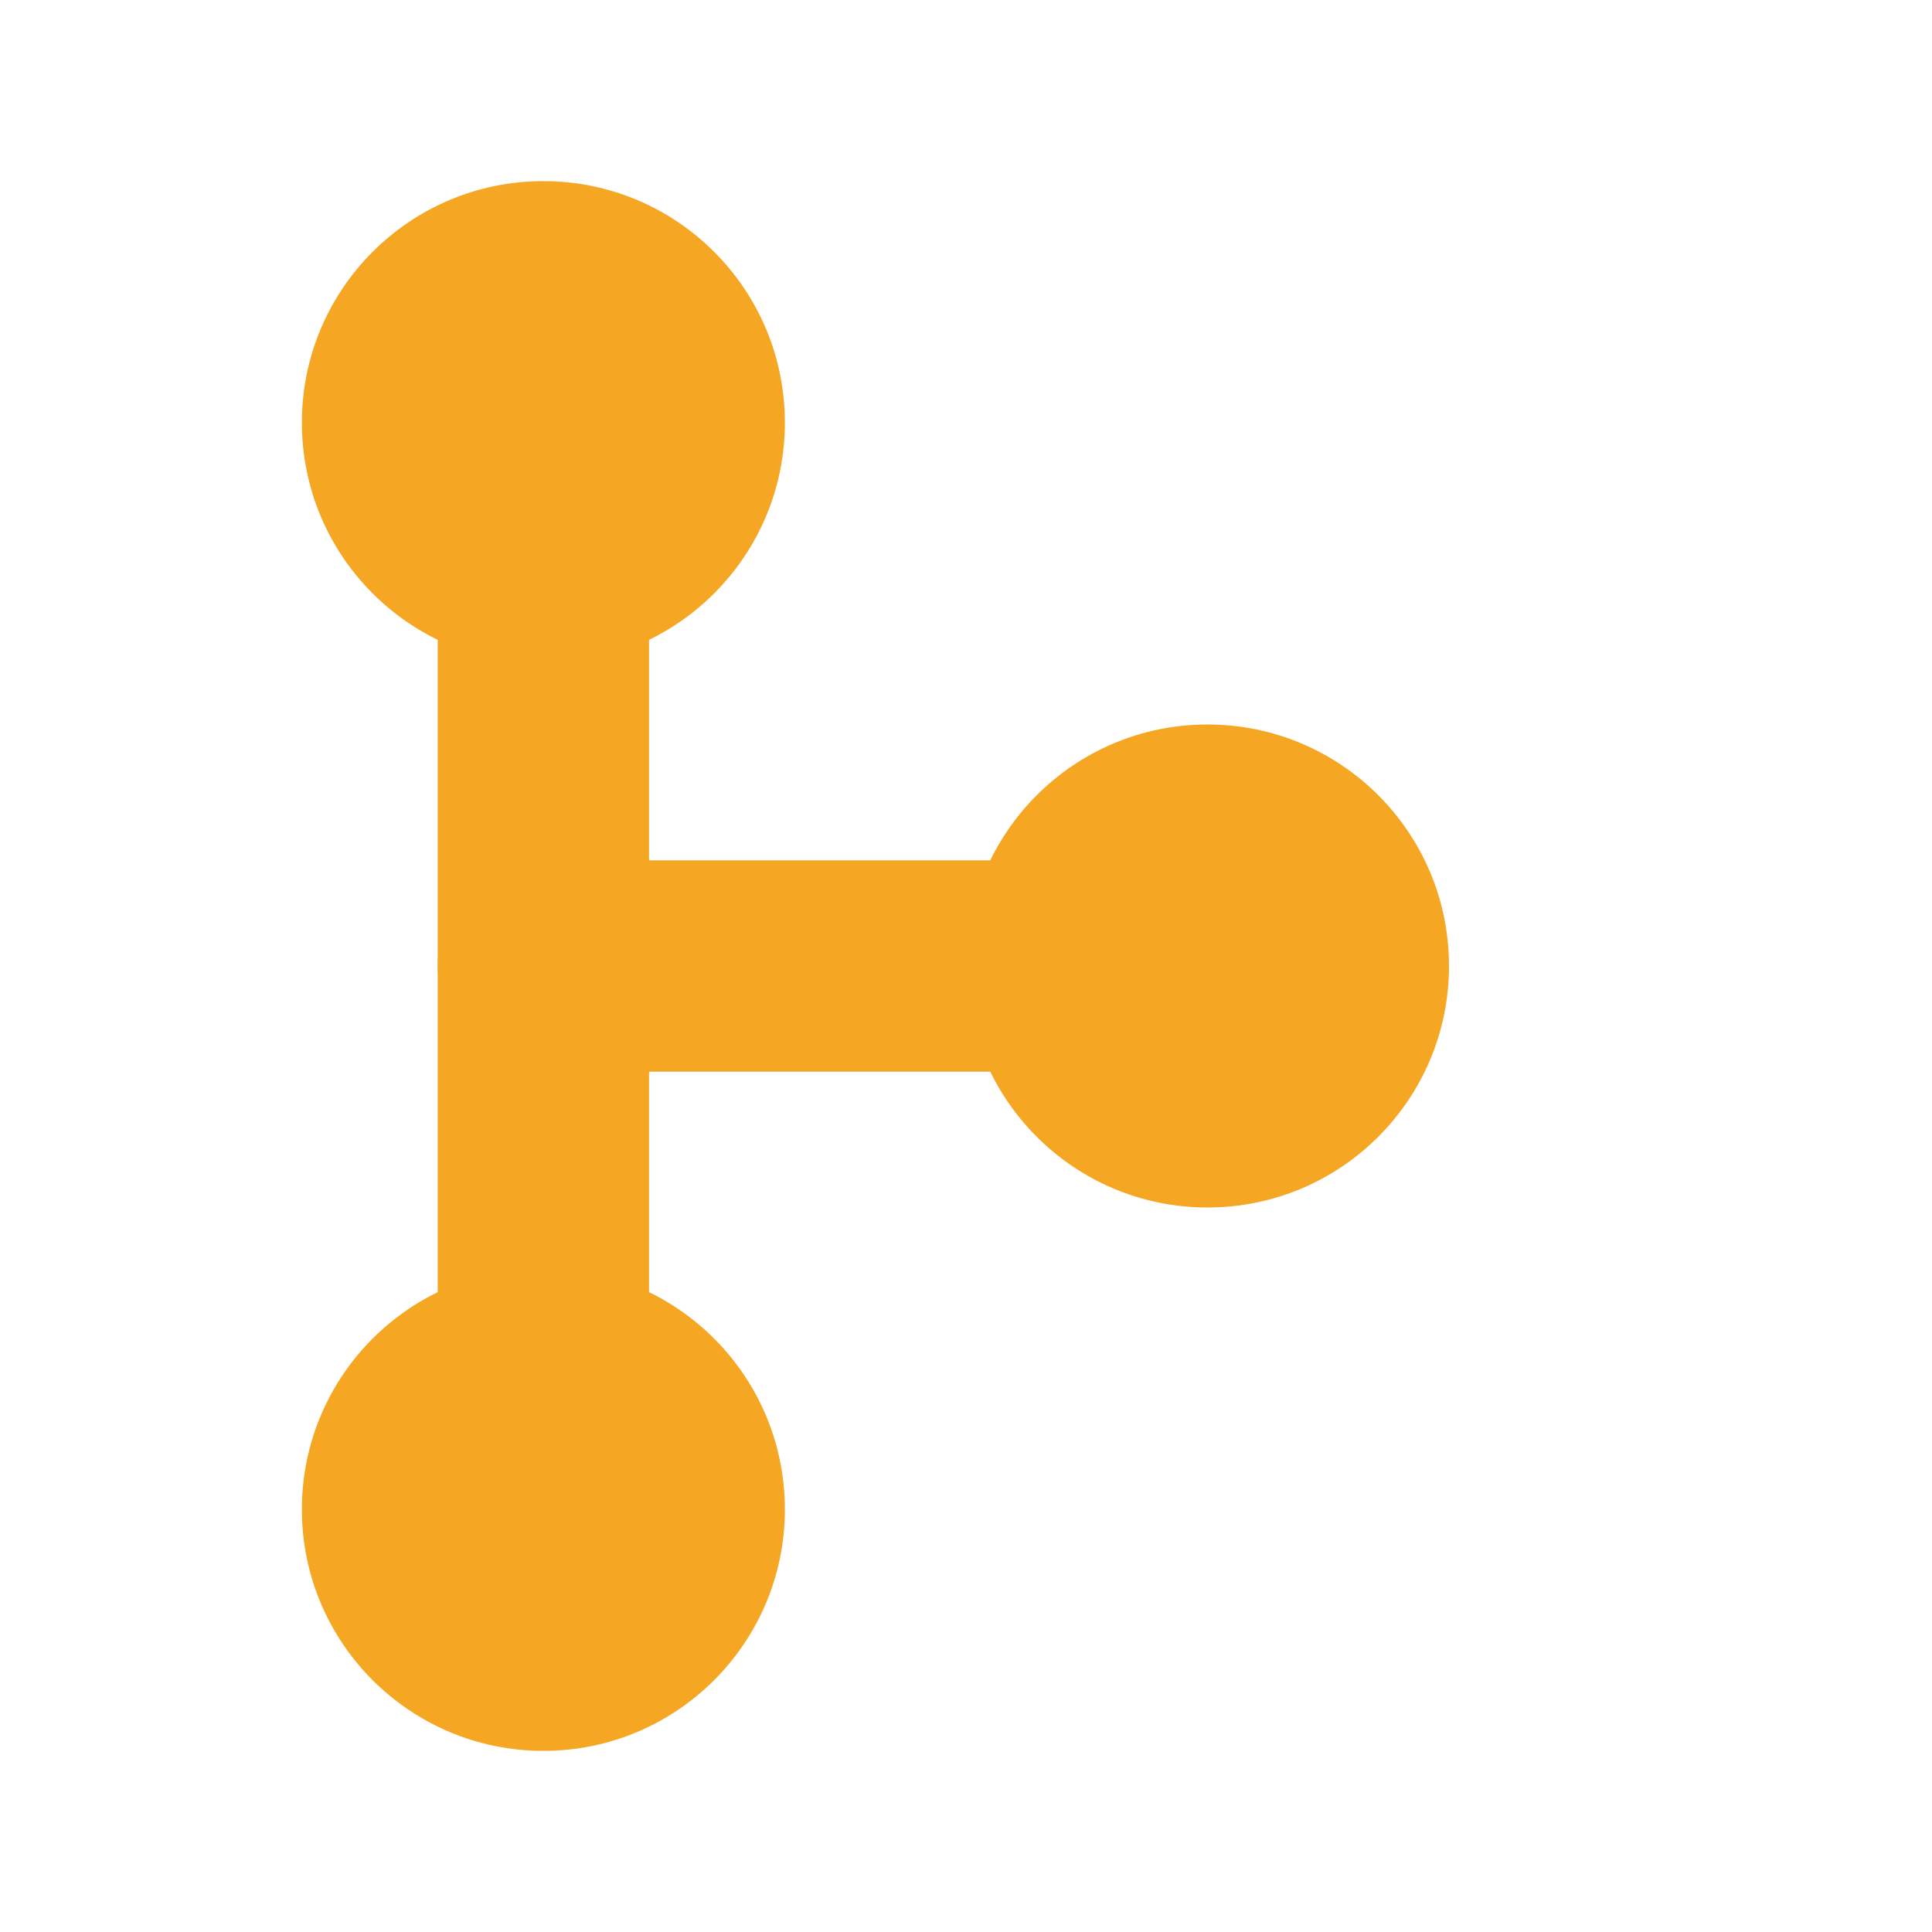
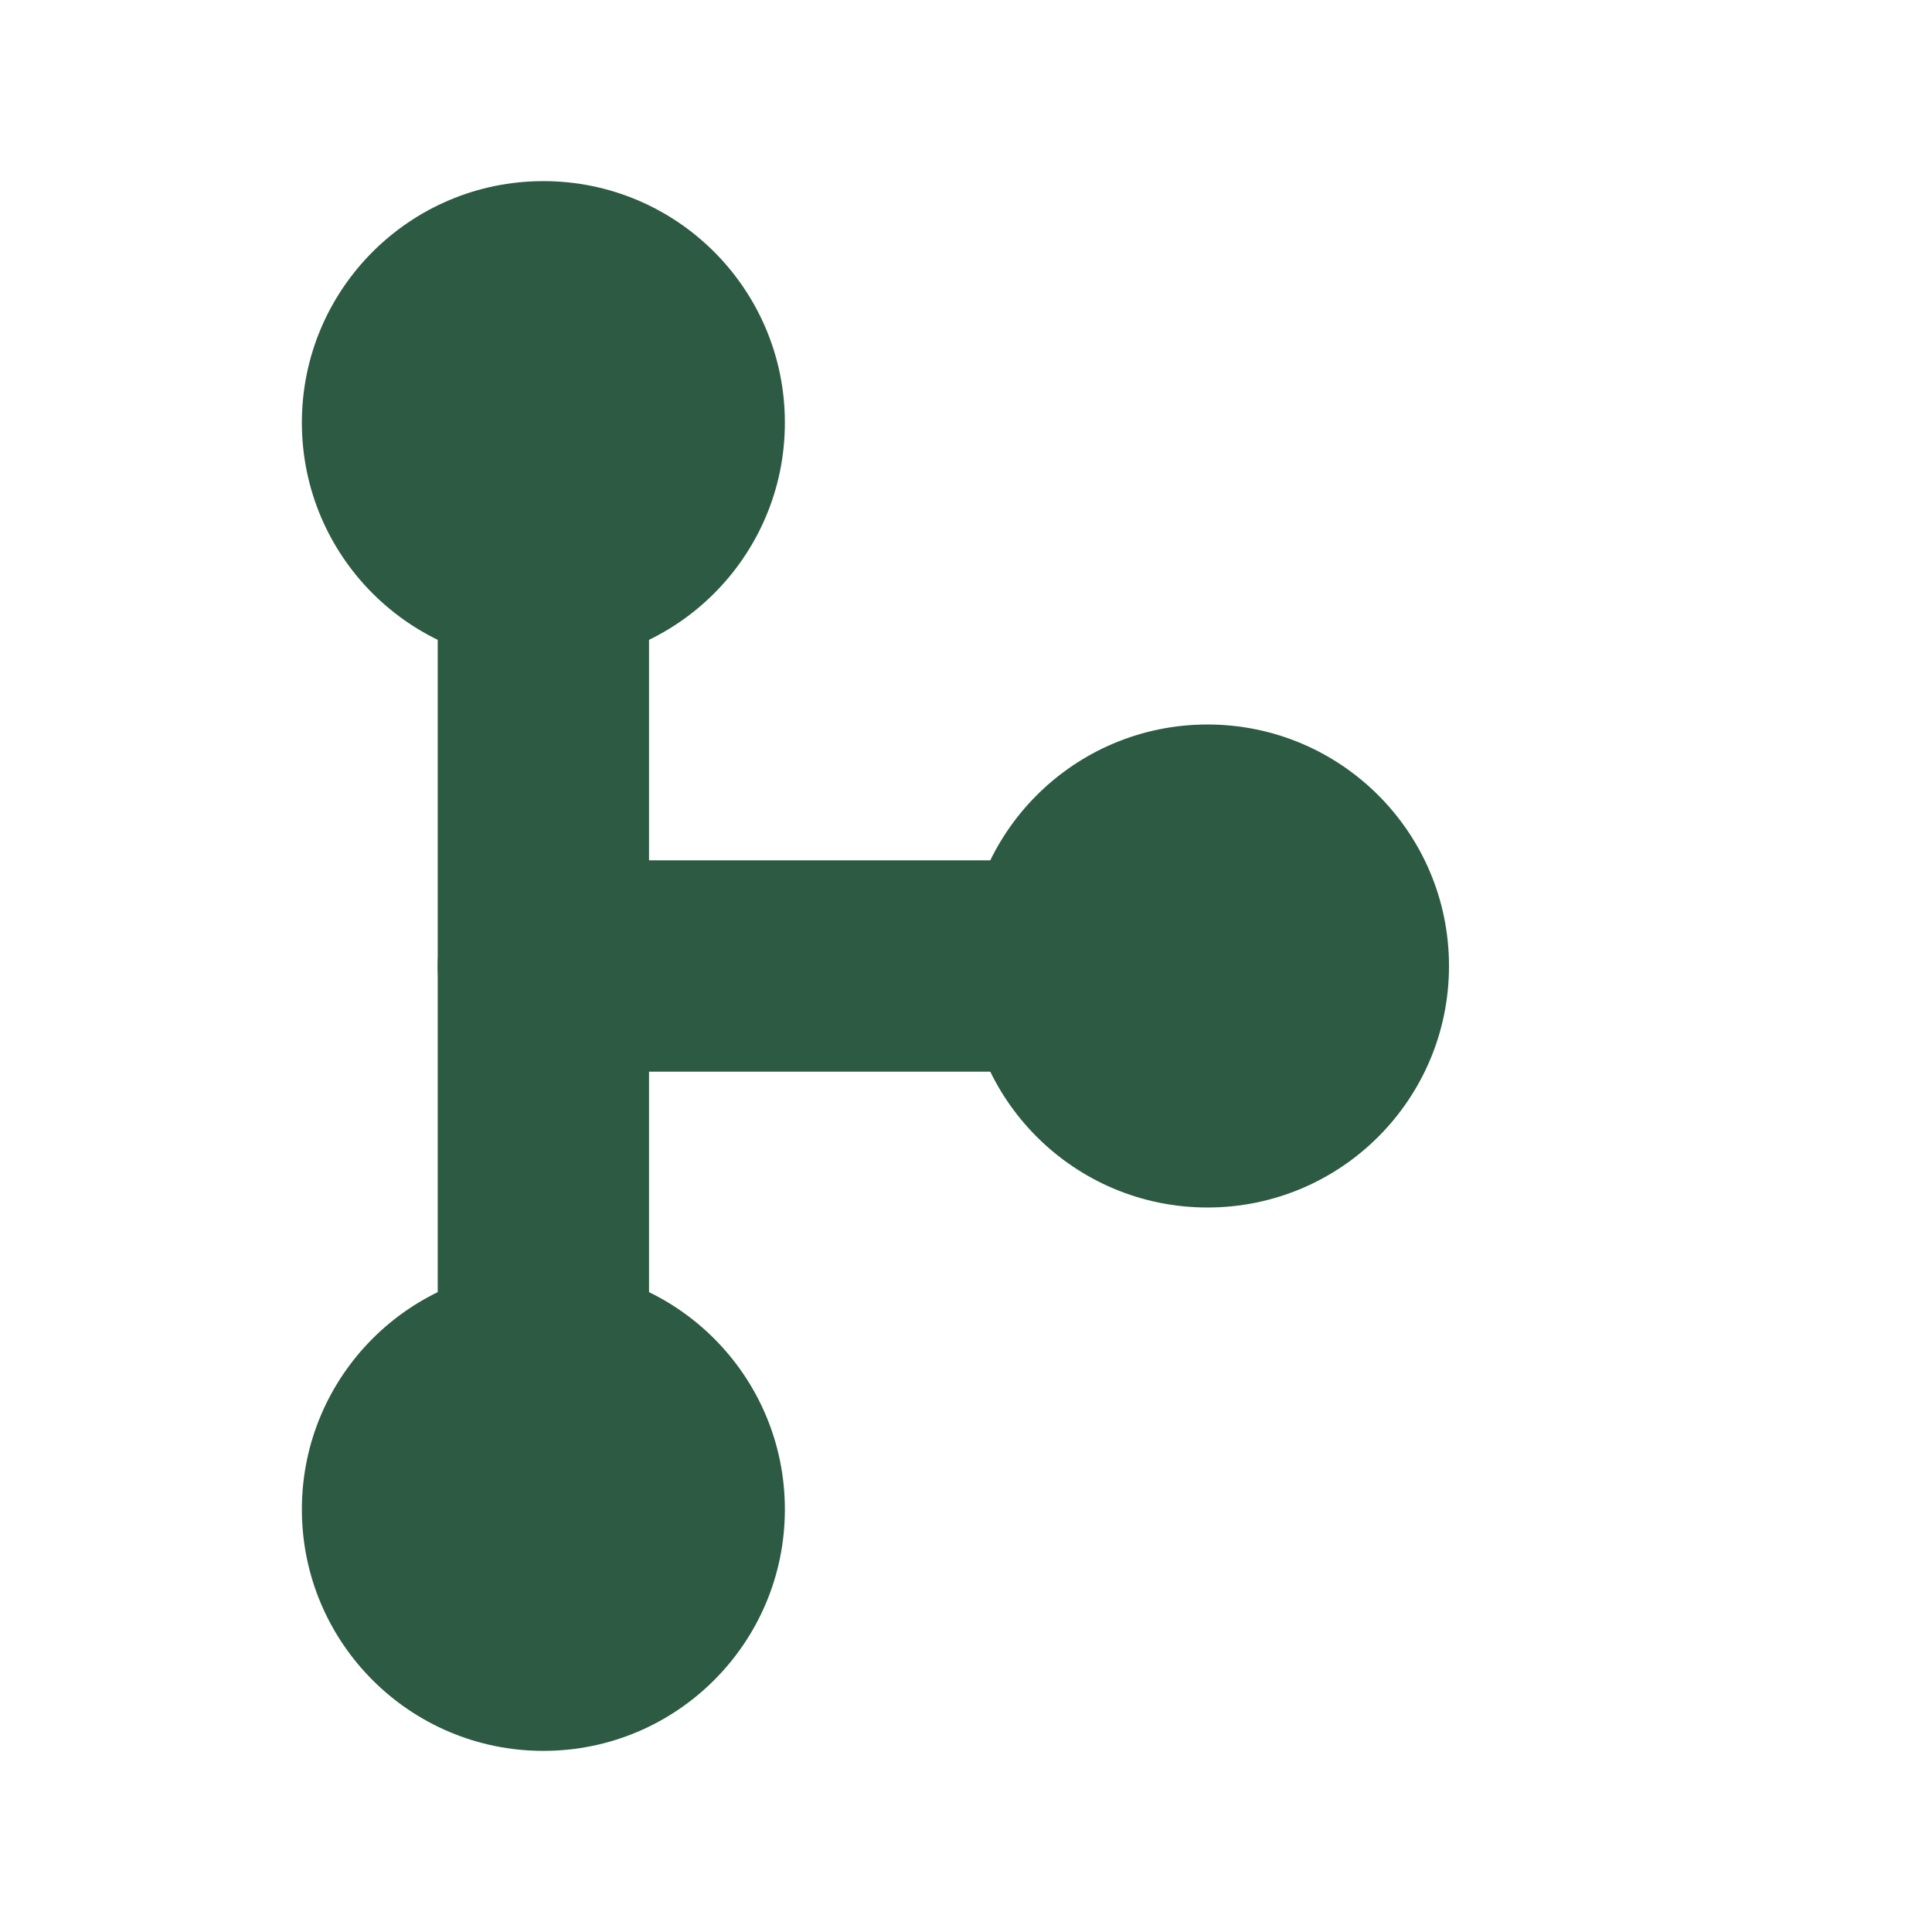
<svg xmlns="http://www.w3.org/2000/svg" preserveAspectRatio="none" overflow="visible" style="display: block;" width="24" height="24" viewBox="0 0 24 24" fill="none">
  <g id="Icon">
-     <path id="Vector" d="M6.75 5.25V18.75" stroke="#F5A623" stroke-width="2.625" stroke-linecap="round" />
-     <path id="Vector_2" d="M6.75 12H15" stroke="#F5A623" stroke-width="2.625" stroke-linecap="round" />
-     <path id="Vector_3" d="M6.75 8.25C8.407 8.25 9.75 6.907 9.75 5.25C9.75 3.593 8.407 2.25 6.75 2.25C5.093 2.25 3.75 3.593 3.75 5.25C3.75 6.907 5.093 8.25 6.75 8.25Z" fill="#F5A623" />
-     <path id="Vector_4" d="M6.75 21.75C8.407 21.75 9.75 20.407 9.75 18.75C9.75 17.093 8.407 15.75 6.75 15.75C5.093 15.75 3.75 17.093 3.75 18.75C3.75 20.407 5.093 21.75 6.75 21.75Z" fill="#F5A623" />
-     <path id="Vector_5" d="M15 15C16.657 15 18 13.657 18 12C18 10.343 16.657 9 15 9C13.343 9 12 10.343 12 12C12 13.657 13.343 15 15 15Z" fill="#F5A623" />
+     <path id="Vector" d="M6.75 5.25V18.75" stroke="#2D5A43" stroke-width="2.625" stroke-linecap="round" />
+     <path id="Vector_2" d="M6.75 12H15" stroke="#2D5A43" stroke-width="2.625" stroke-linecap="round" />
+     <path id="Vector_3" d="M6.75 8.25C8.407 8.25 9.75 6.907 9.75 5.25C9.75 3.593 8.407 2.25 6.75 2.25C5.093 2.25 3.75 3.593 3.75 5.25C3.75 6.907 5.093 8.25 6.75 8.25Z" fill="#2D5A43" />
+     <path id="Vector_4" d="M6.75 21.75C8.407 21.75 9.75 20.407 9.75 18.75C9.75 17.093 8.407 15.75 6.75 15.75C5.093 15.75 3.75 17.093 3.75 18.75C3.75 20.407 5.093 21.75 6.75 21.75Z" fill="#2D5A43" />
+     <path id="Vector_5" d="M15 15C16.657 15 18 13.657 18 12C18 10.343 16.657 9 15 9C13.343 9 12 10.343 12 12C12 13.657 13.343 15 15 15Z" fill="#2D5A43" />
  </g>
</svg>
